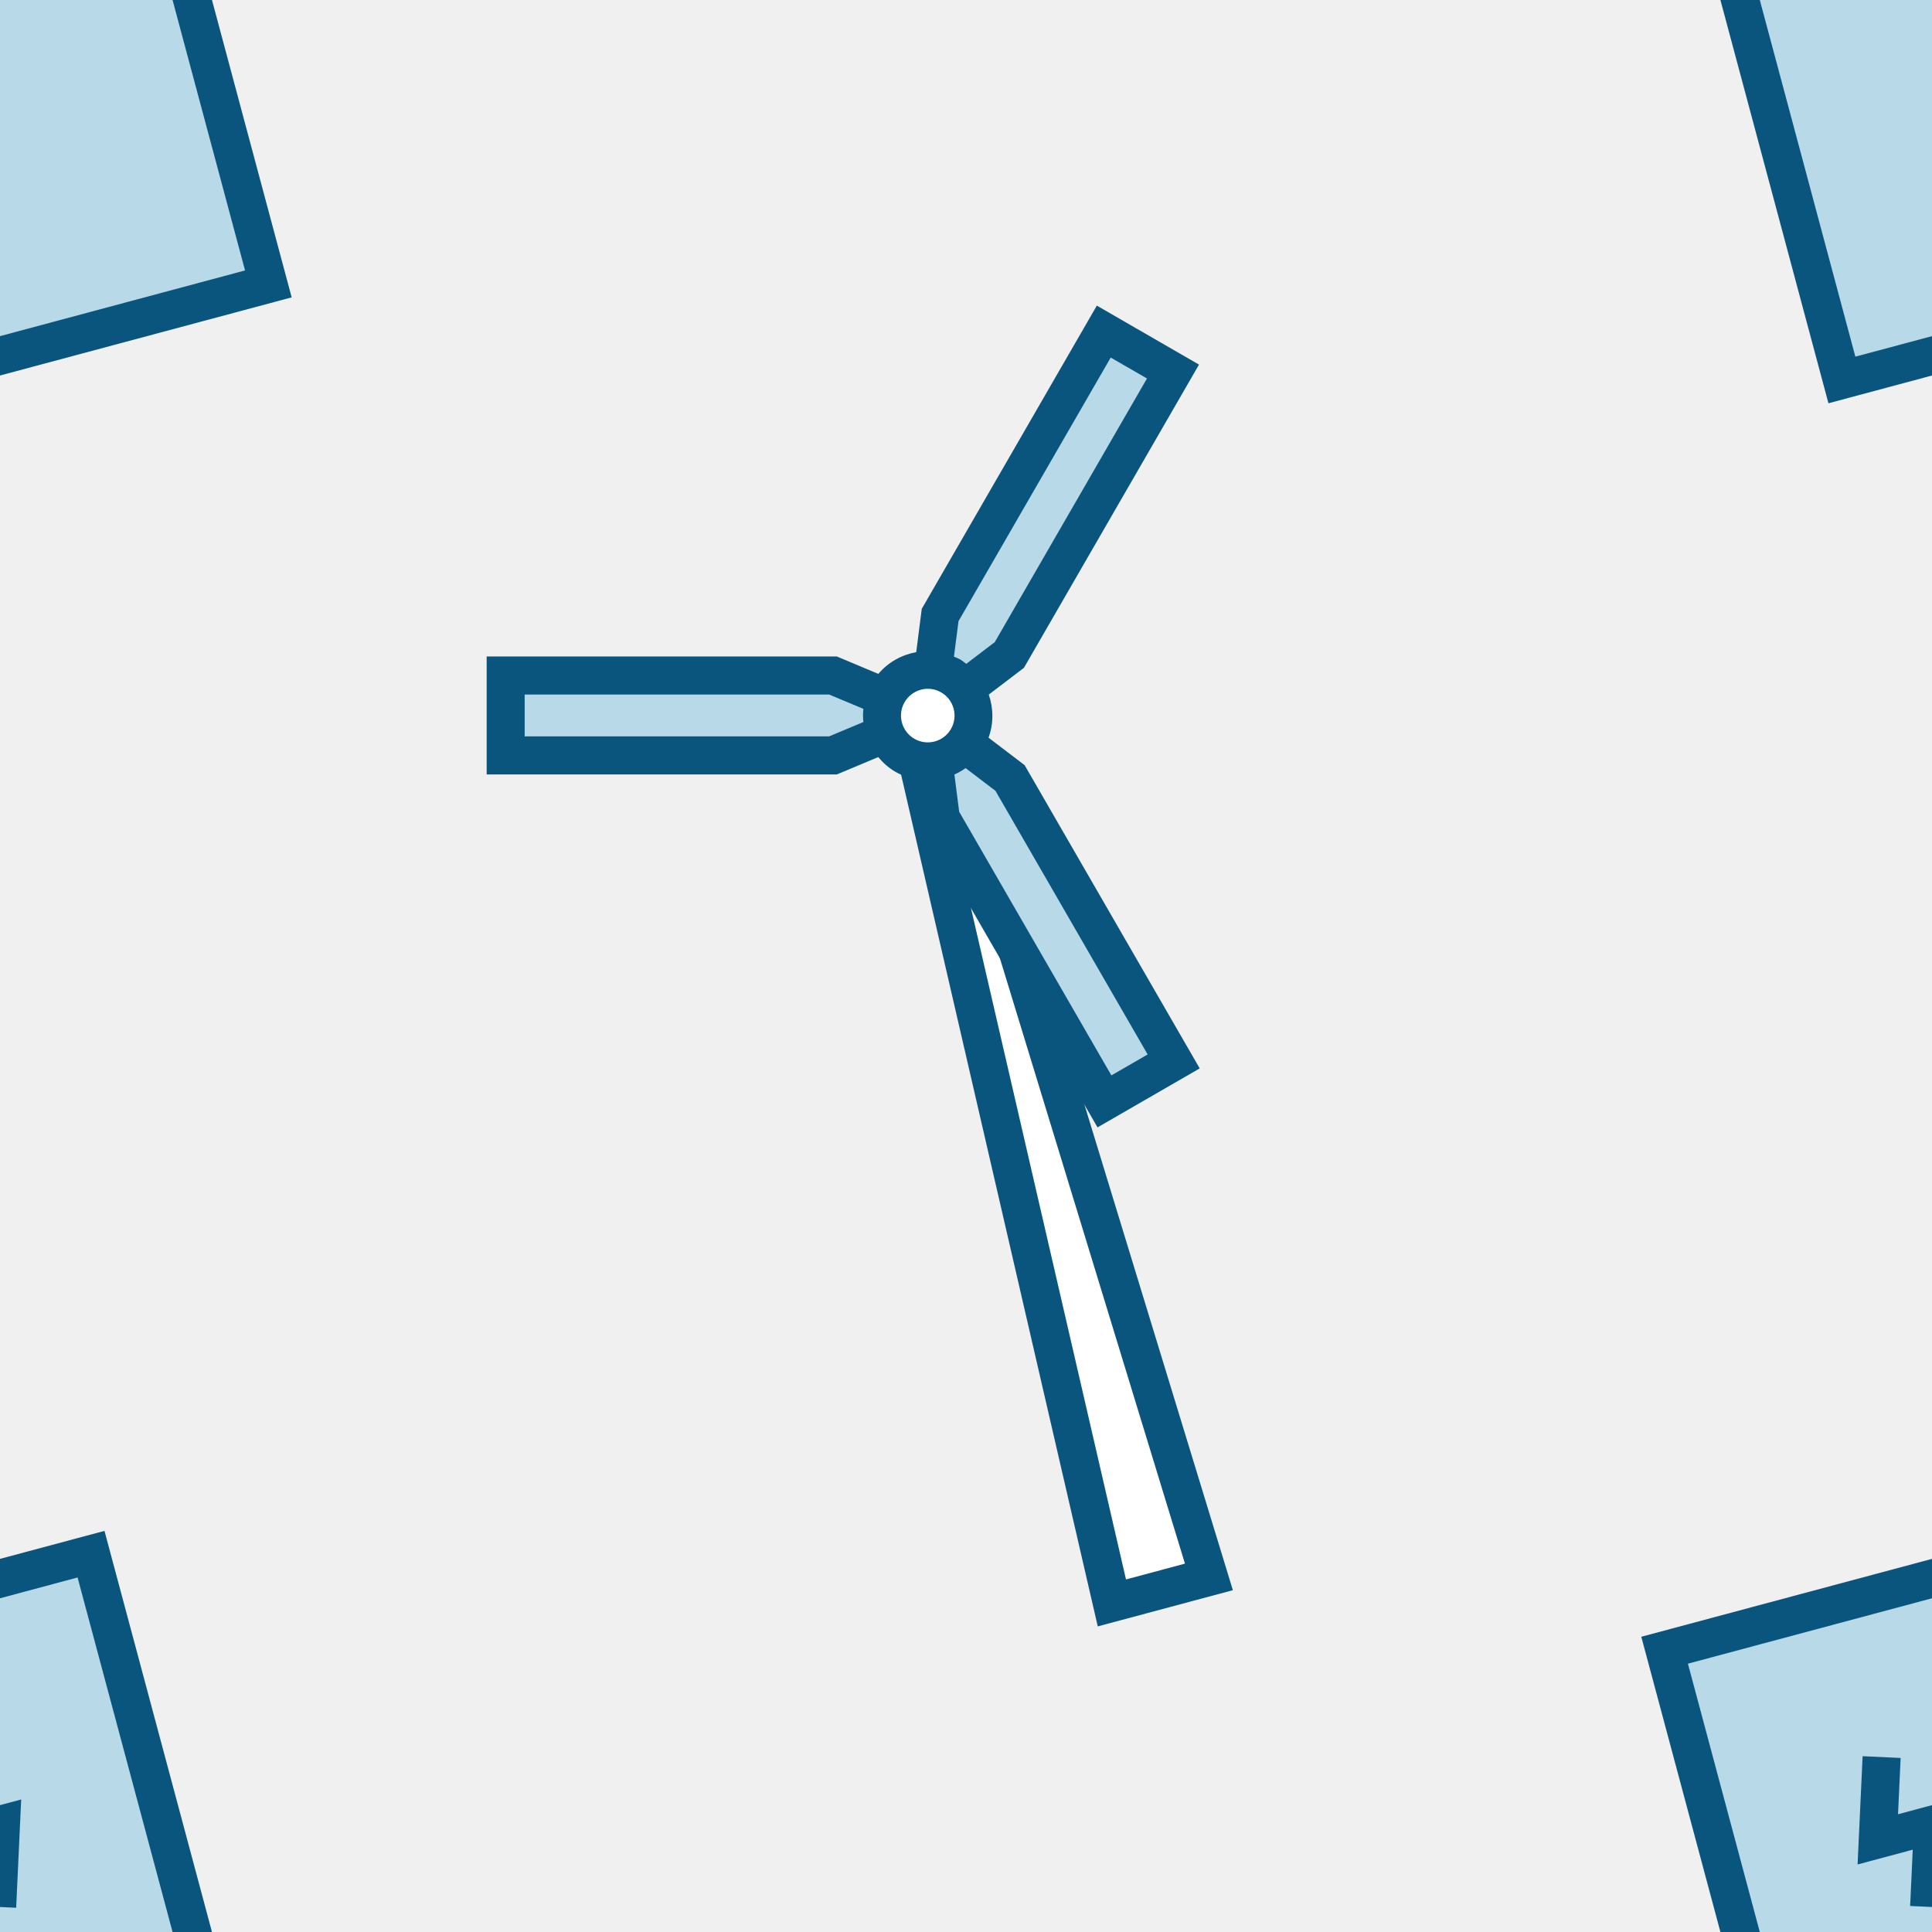
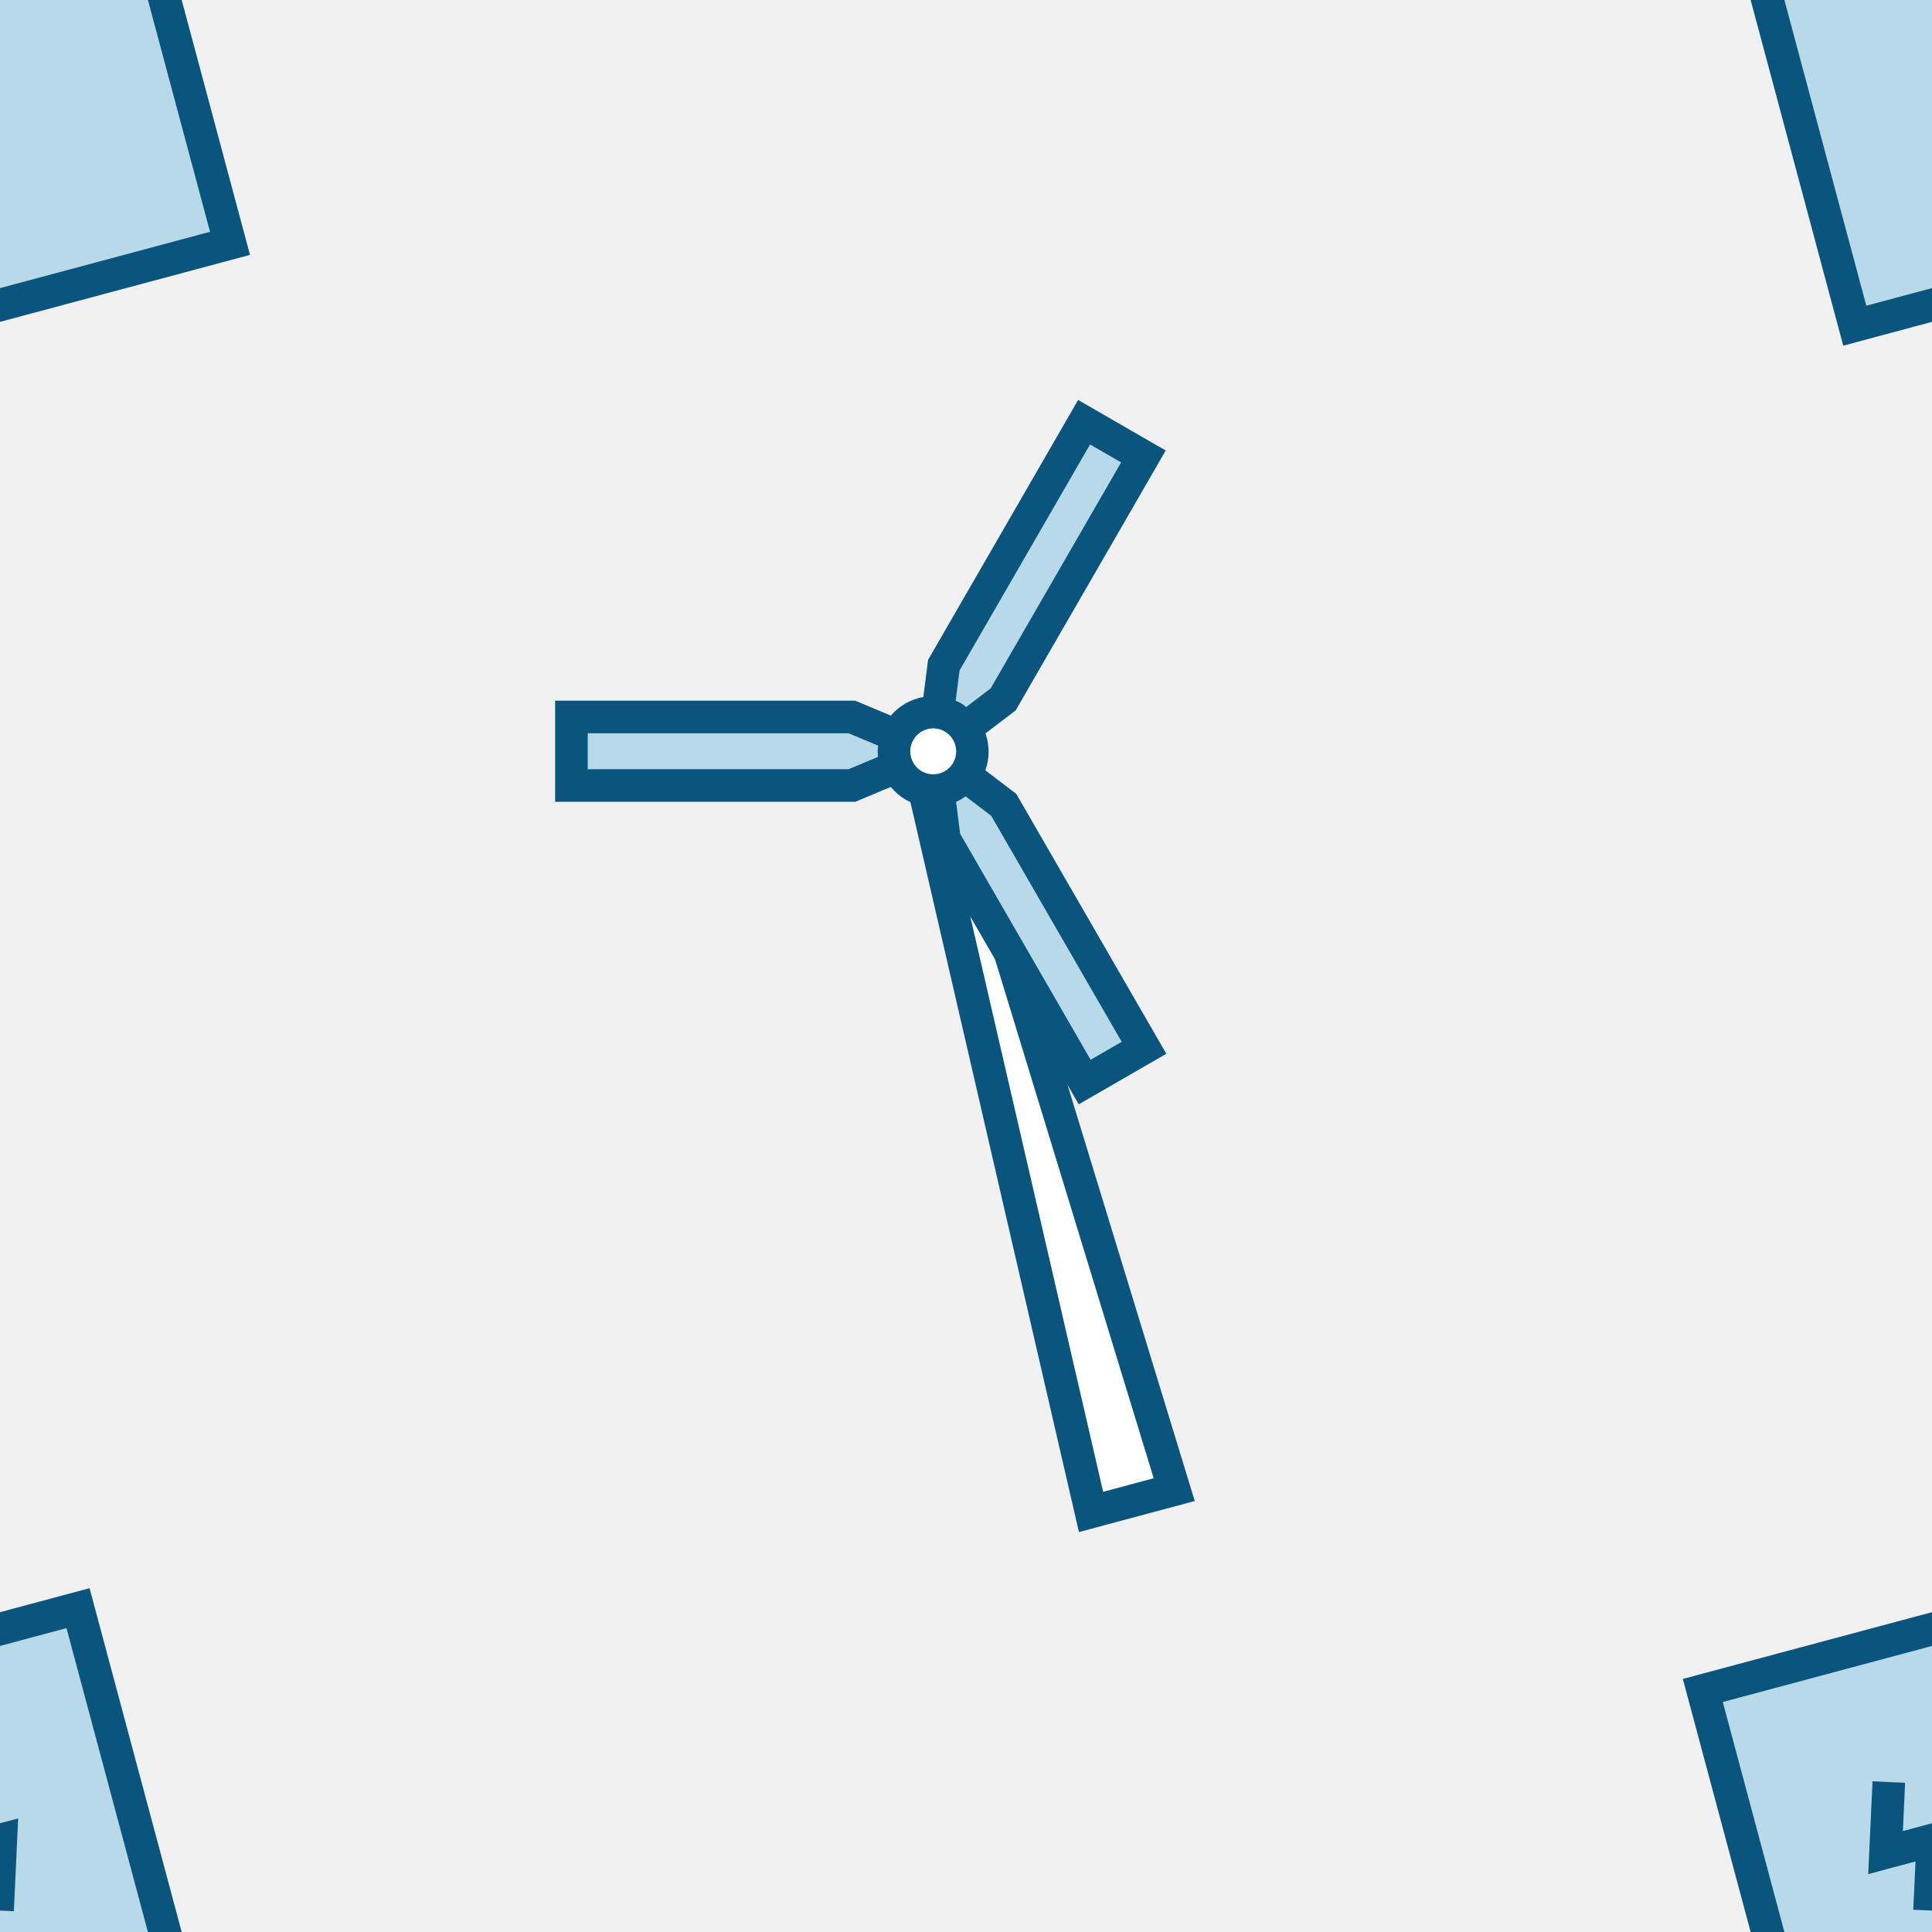
- <svg xmlns="http://www.w3.org/2000/svg" id="a" data-name="圖層 1" viewBox="0 0 600 600">
-   <polygon points="0 116.62 90.58 92.35 65.83 0 0 0 0 116.62" style="fill: #0a557e;" />
-   <polygon points="0 104.39 76.1 83.99 53.59 0 0 0 0 104.39" style="fill: #b8dae8;" />
-   <polygon points="32.45 475.43 0 484.12 0 600 65.83 600 32.45 475.43" style="fill: #0a557e;" />
-   <polygon points="53.59 600 24.09 489.9 0 496.36 0 600 53.59 600" style="fill: #b8dae8;" />
-   <polygon points="5.02 592.47 6.58 558.84 0 560.6 0 592.24 5.02 592.47" style="fill: #0a557e;" />
-   <polygon points="600 484.12 509.72 508.31 534.29 600 600 600 600 484.12" style="fill: #0a557e;" />
-   <polygon points="546.52 600 600 600 600 496.36 524.2 516.67 546.52 600" style="fill: #b8dae8;" />
-   <polygon points="590.26 545.95 578.45 545.4 576.89 579.03 594.02 574.44 593.21 591.92 600 592.24 600 560.6 589.45 563.43 590.26 545.95" style="fill: #0a557e;" />
-   <polygon points="567.84 125.24 600 116.62 600 0 534.29 0 567.84 125.24" style="fill: #0a557e;" />
-   <polygon points="600 104.39 600 0 546.52 0 576.2 110.76 600 104.39" style="fill: #b8dae8;" />
-   <polygon points="382.88 493.85 340.92 505.09 275.12 220.11 297.37 214.14 382.88 493.85" style="fill: #0a557e;" />
-   <polygon points="349.69 490.51 368 485.6 289.41 228.51 289.2 228.57 349.69 490.51" style="fill: #fff;" />
-   <path d="M307,229.11c1.61-4.42,1.54-9.13,.07-13.4l10.92-8.31,54.37-94.17-31.73-18.32-54.37,94.17-1.72,13.45c-4.5,.82-8.69,3.11-11.76,6.75l-12.91-5.41h-108.73s0,36.64,0,36.64h107.55s1.19,0,1.19,0l12.87-5.39c1.47,1.77,3.22,3.35,5.32,4.57,2.11,1.22,4.36,1.93,6.63,2.33l1.78,13.94,54.37,94.16,31.73-18.32-54.37-94.17-11.19-8.52Z" style="fill: #0a557e;" />
-   <path d="M268.12,220.14l-10.64-4.45h-94.54s0,13,0,13h94.54s10.65-4.46,10.65-4.46c-.14-1.36-.15-2.72,0-4.09Z" style="fill: #b8dae8;" />
-   <path d="M309.14,245.59l-9.27-7.05c-1.09,.79-2.26,1.45-3.47,1.99l1.48,11.56,47.27,81.88,11.26-6.5-47.27-81.88Z" style="fill: #b8dae8;" />
-   <path d="M344.94,111.05l-47.27,81.87-1.41,11.01c.64,.29,1.3,.5,1.92,.86,.69,.4,1.28,.9,1.9,1.37l8.85-6.74,47.27-81.88-11.26-6.5Z" style="fill: #b8dae8;" />
-   <path d="M285.97,214.21c-2.06,.55-3.91,1.89-5.05,3.87-2.29,3.97-.93,9.07,3.05,11.36,3.97,2.29,9.07,.93,11.36-3.05,2.29-3.97,.93-9.07-3.05-11.37-1.99-1.15-4.25-1.38-6.31-.82Z" style="fill: #fff;" />
+ <svg xmlns="http://www.w3.org/2000/svg" viewBox="0 0 700 700">
+   <polygon points="0 116.62 90.58 92.35 65.83 0 0 0 0 116.62" fill="#0a557e" />
+   <polygon points="0 104.39 76.1 83.99 53.59 0 0 0 0 104.39" fill="#b8dae8" />
+   <polygon points="32.45 575.43 0 584.12 0 700 65.83 700 32.45 575.43" fill="#0a557e" />
+   <polygon points="53.59 700 24.09 589.9 0 596.36 0 700 53.59 700" fill="#b8dae8" />
+   <polygon points="5.02 692.47 6.58 658.84 0 660.6 0 692.24 5.02 692.47" fill="#0a557e" />
+   <polygon points="700 584.12 609.72 608.31 634.29 700 700 700 700 584.12" fill="#0a557e" />
+   <polygon points="646.52 700 700 700 700 596.36 624.2 616.67 646.52 700" fill="#b8dae8" />
+   <polygon points="690.26 645.95 678.45 645.4 676.89 679.03 694.02 674.44 693.21 691.92 700 692.24 700 660.6 689.45 663.43 690.26 645.95" fill="#0a557e" />
+   <polygon points="667.84 125.24 700 116.62 700 0 634.29 0 667.84 125.24" fill="#0a557e" />
+   <polygon points="700 104.39 700 0 646.52 0 676.2 110.76 700 104.39" fill="#b8dae8" />
+   <polygon points="432.88 543.85 390.92 555.09 325.12 270.11 347.37 264.14 432.88 543.85" fill="#0a557e" />
+   <polygon points="399.69 540.51 418 535.6 339.41 278.51 339.2 278.57 399.69 540.51" fill="#fff" />
+   <path d="M357,279.11c1.61-4.42,1.54-9.13,.07-13.4l10.92-8.31,54.37-94.17-31.73-18.32-54.37,94.17-1.72,13.45c-4.5,.82-8.69,3.11-11.76,6.75l-12.91-5.41h-108.73s0,36.64,0,36.64h107.55s1.19,0,1.19,0l12.87-5.39c1.47,1.77,3.22,3.35,5.32,4.57,2.11,1.22,4.36,1.93,6.63,2.33l1.78,13.94,54.37,94.16,31.73-18.32-54.37-94.17-11.19-8.52Z" fill="#0a557e" />
+   <path d="M318.12,270.14l-10.64-4.45h-94.54s0,13,0,13h94.54s10.65-4.46,10.65-4.46c-.14-1.36-.15-2.72,0-4.09Z" fill="#b8dae8" />
+   <path d="M359.14,295.59l-9.27-7.05c-1.09,.79-2.26,1.45-3.47,1.99l1.48,11.56,47.27,81.88,11.26-6.5-47.27-81.88Z" fill="#b8dae8" />
+   <path d="M394.94,161.05l-47.27,81.87-1.41,11.01c.64,.29,1.3,.5,1.92,.86,.69,.4,1.28,.9,1.9,1.37l8.85-6.74,47.27-81.88-11.26-6.5Z" fill="#b8dae8" />
+   <path d="M335.97,264.21c-2.06,.55-3.91,1.89-5.05,3.87-2.29,3.97-.93,9.07,3.05,11.36,3.97,2.29,9.07,.93,11.36-3.05,2.29-3.97,.93-9.07-3.05-11.37-1.99-1.15-4.25-1.38-6.31-.82Z" fill="#fff" />
</svg>
